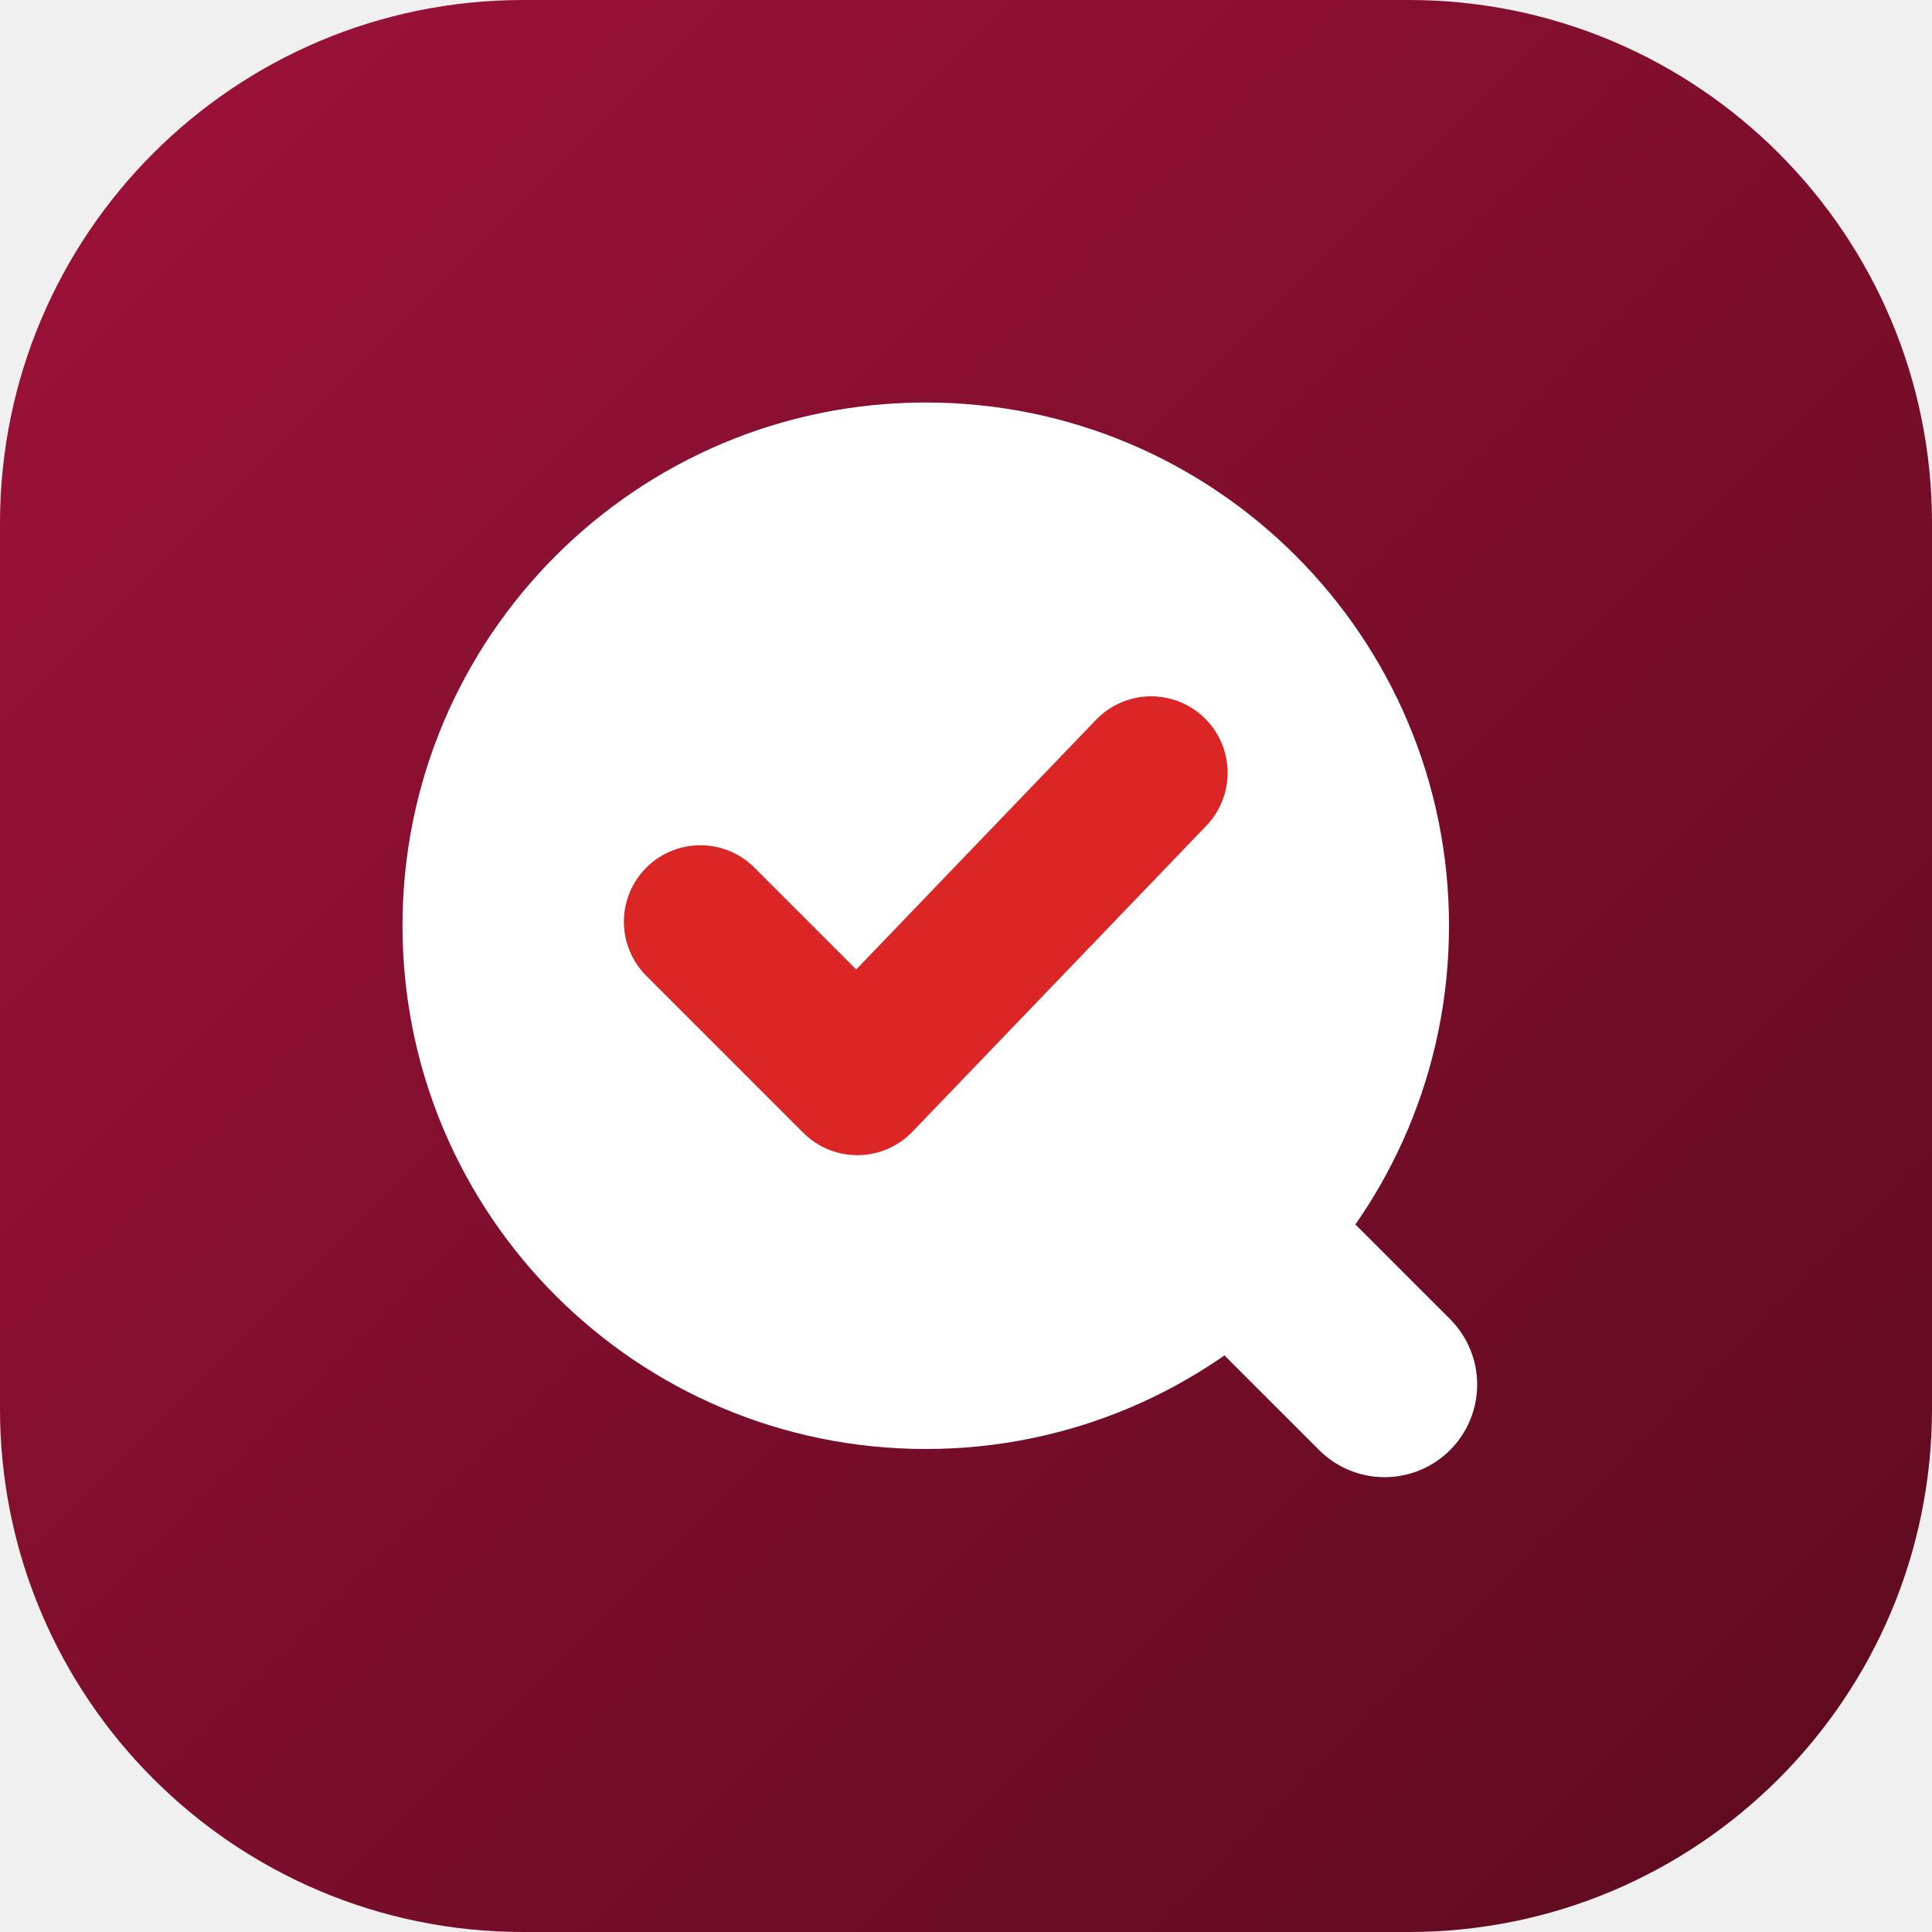
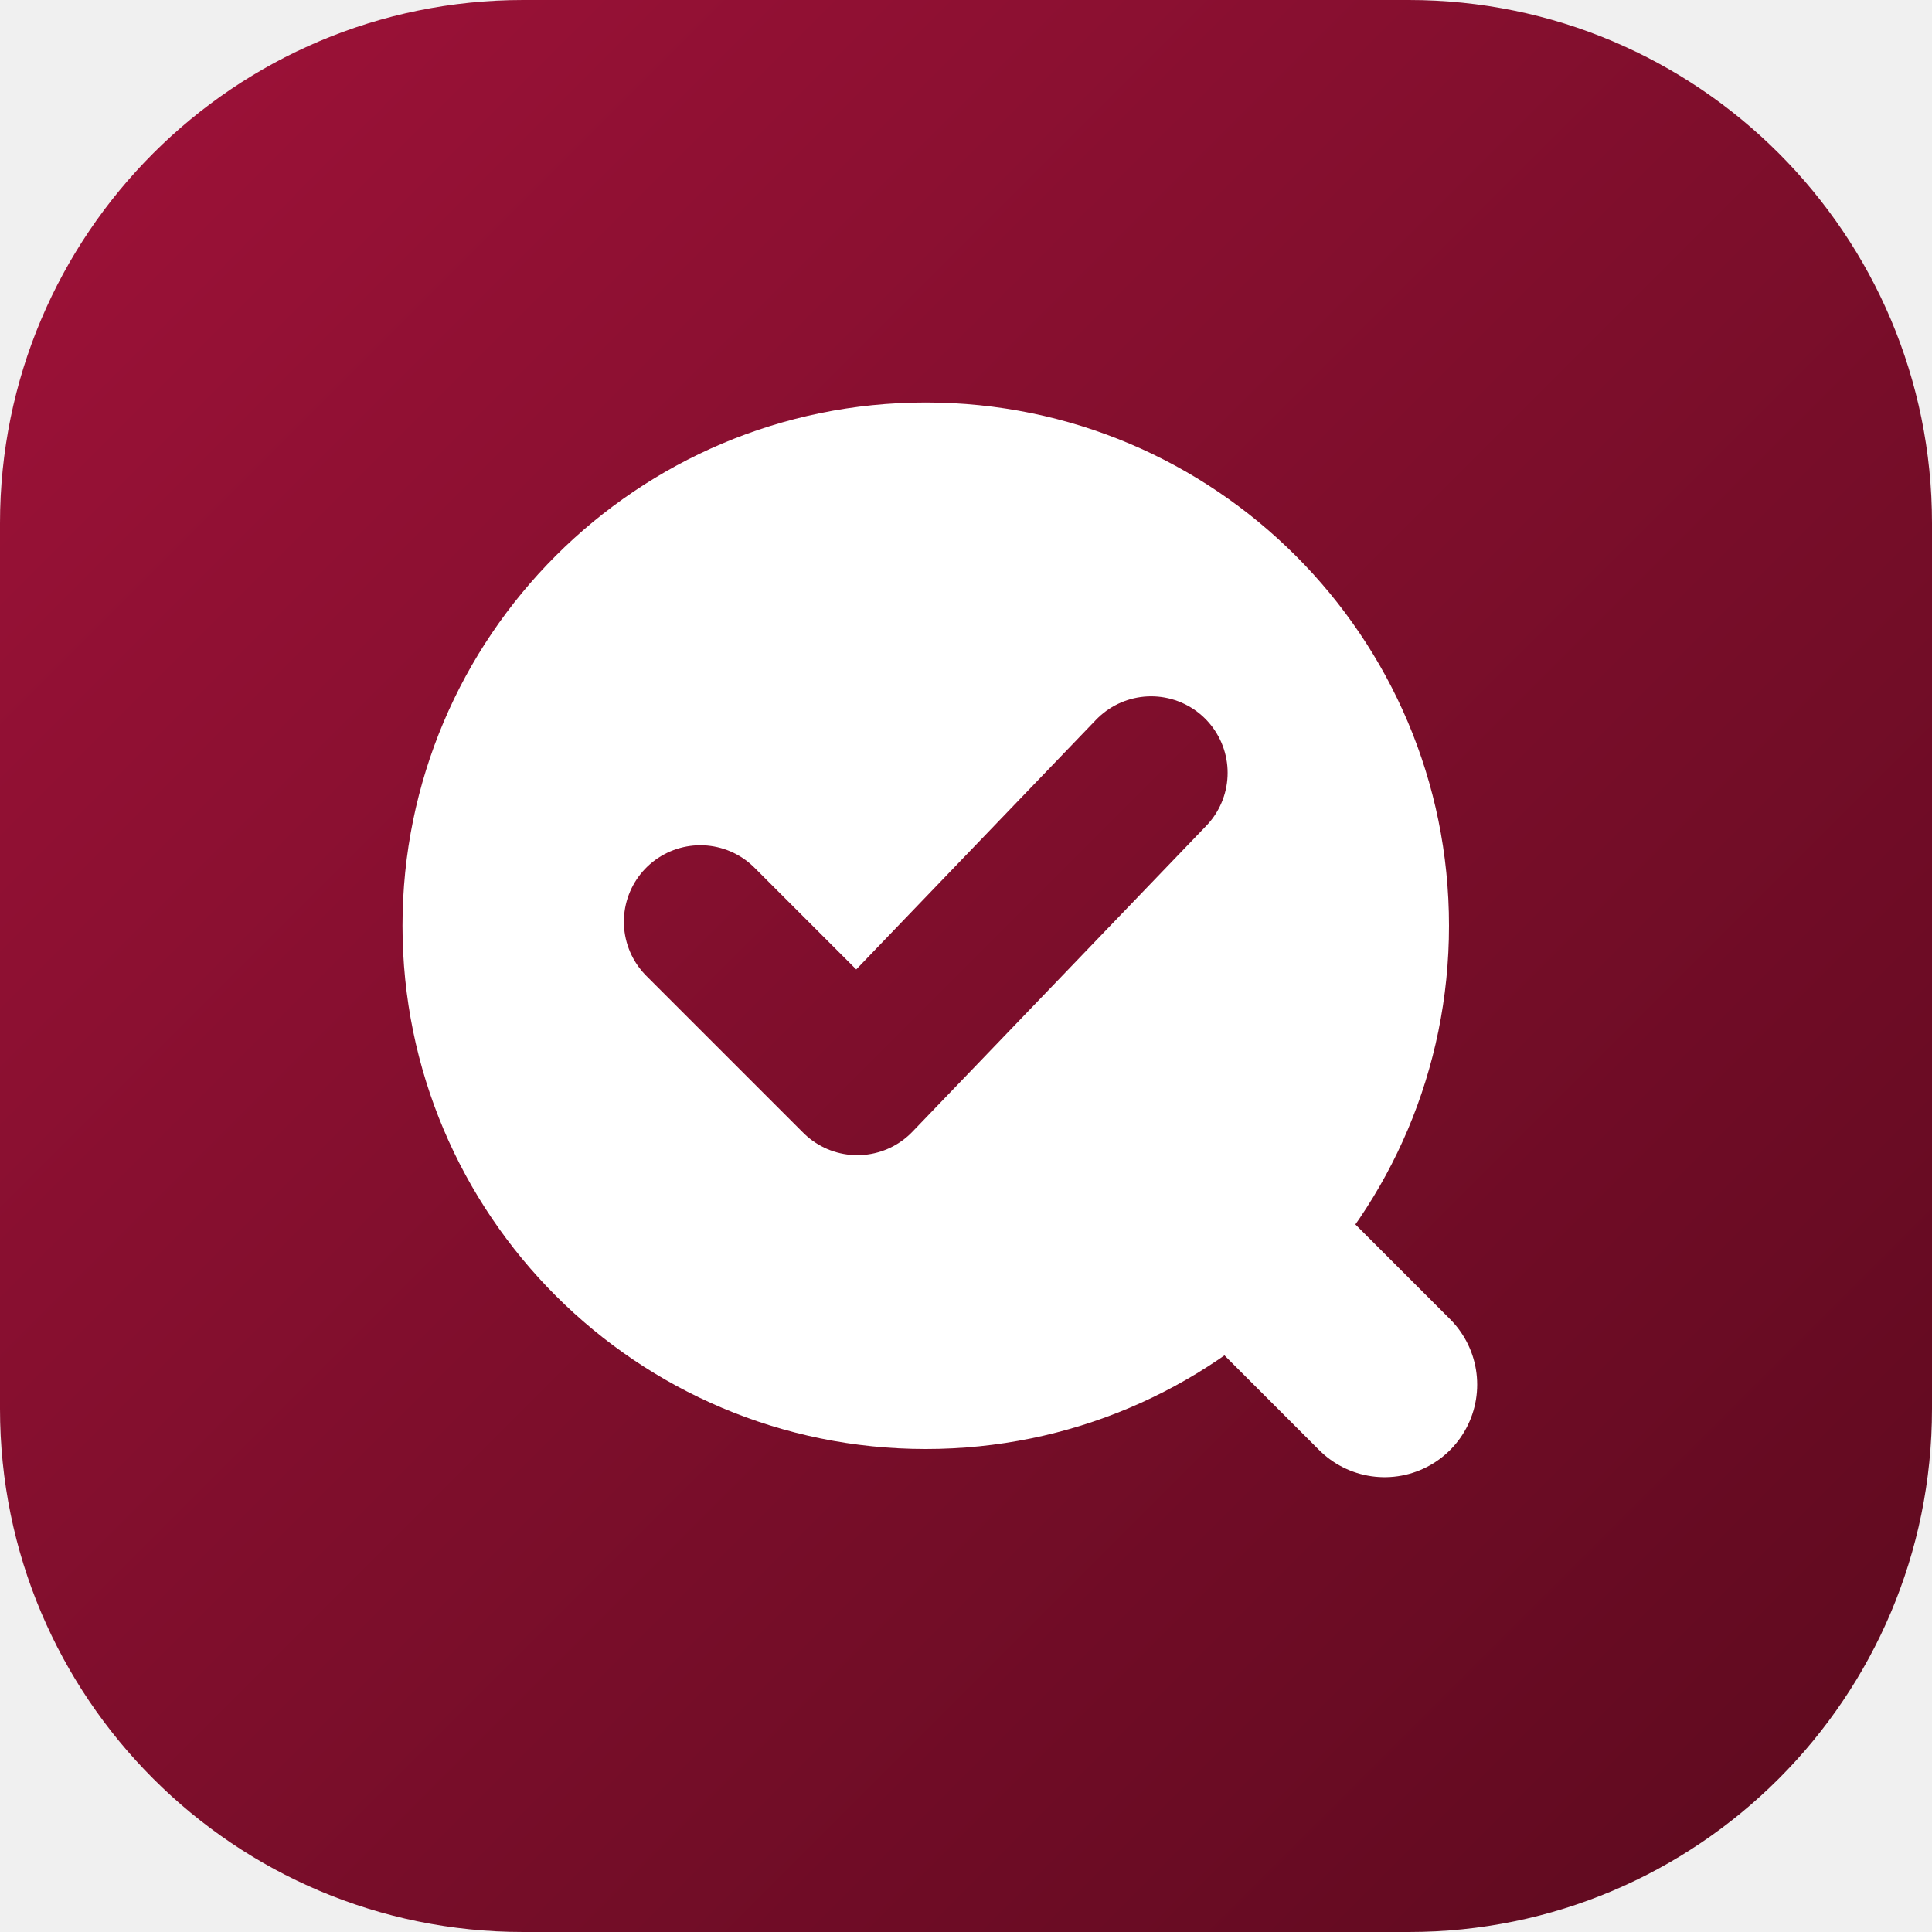
<svg xmlns="http://www.w3.org/2000/svg" width="48" height="48" viewBox="0 0 48 48" fill="none">
  <defs>
    <linearGradient id="g" x1="0" y1="0" x2="48" y2="48" gradientUnits="userSpaceOnUse">
      <stop stop-color="#9F1239" />
      <stop offset="1" stop-color="#5C0A1E" />
    </linearGradient>
  </defs>
  <rect width="48" height="48" rx="13" fill="url(#g)" />
  <circle cx="23" cy="23" r="13" fill="#FFFFFF" />
  <path d="M31.2 31.2L34.4 34.4" stroke="#FFFFFF" stroke-width="4.6" stroke-linecap="round" />
-   <path d="M17.4 22.9l3.9 3.9 7.3-7.6" stroke="#DC2626" stroke-width="3.8" stroke-linecap="round" stroke-linejoin="round" />
+   <path d="M17.4 22.9l3.9 3.9 7.3-7.6" stroke="url(#g)" stroke-width="3.8" stroke-linecap="round" stroke-linejoin="round" />
</svg>
